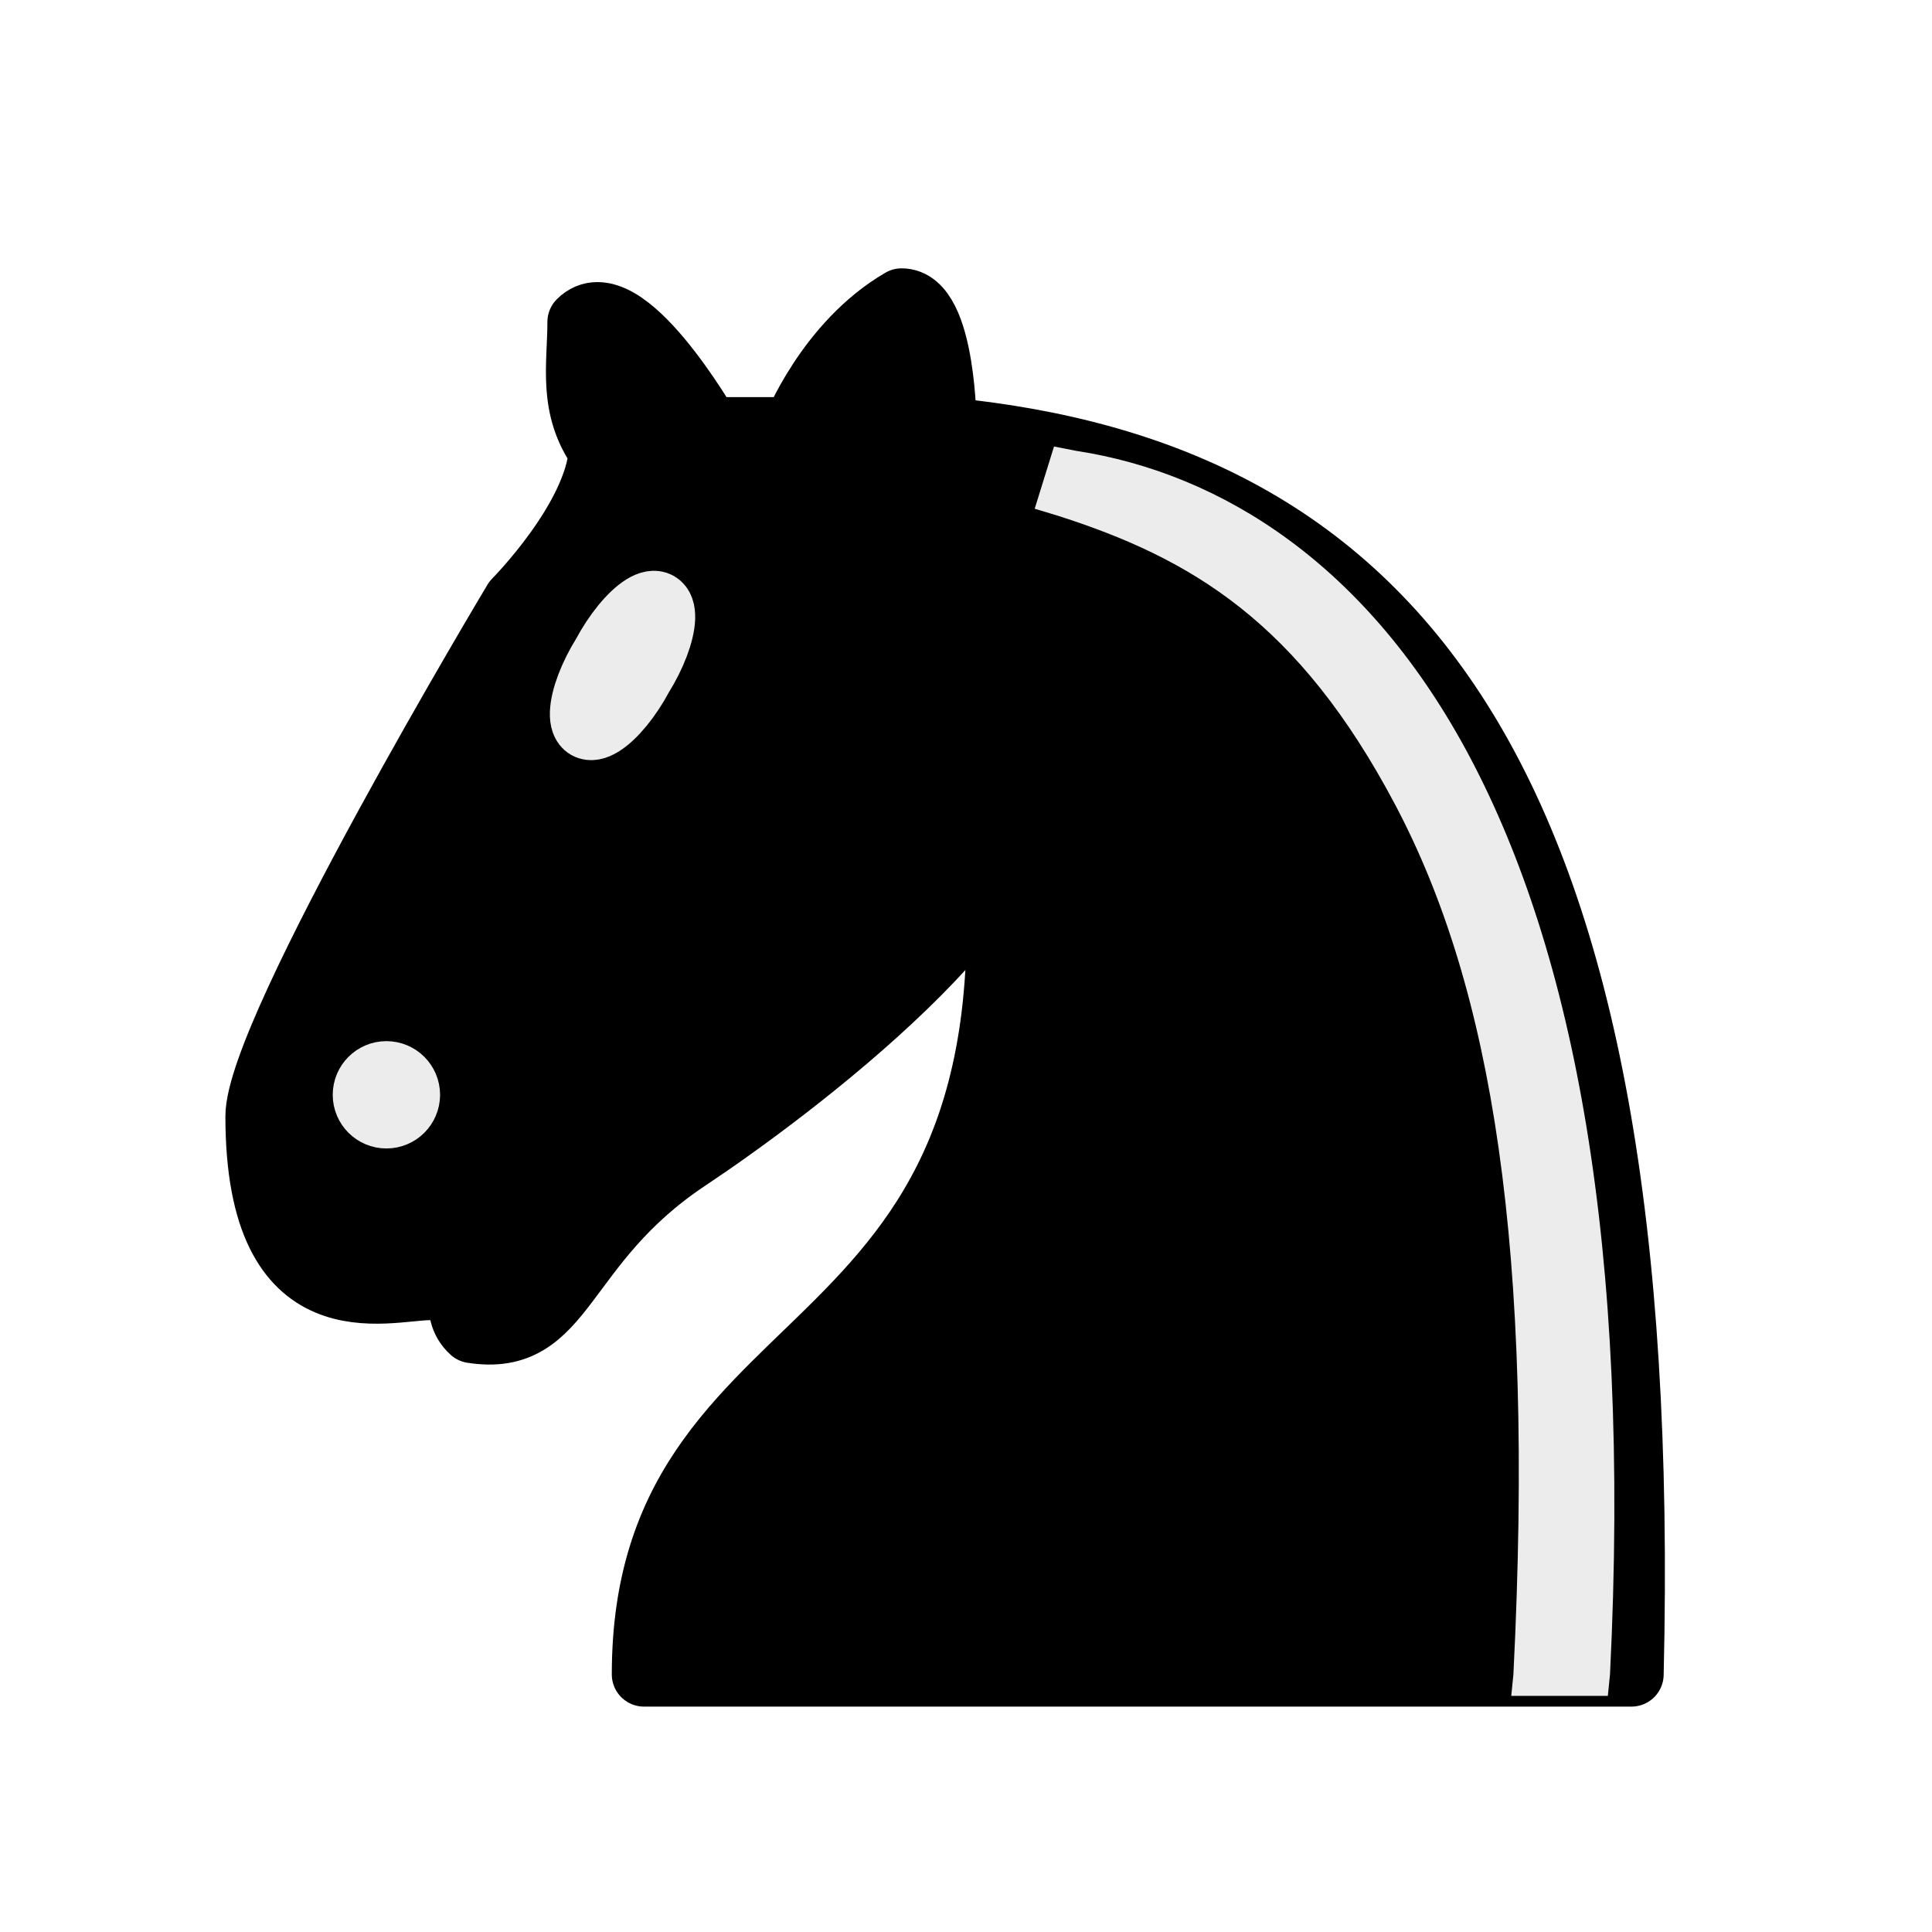
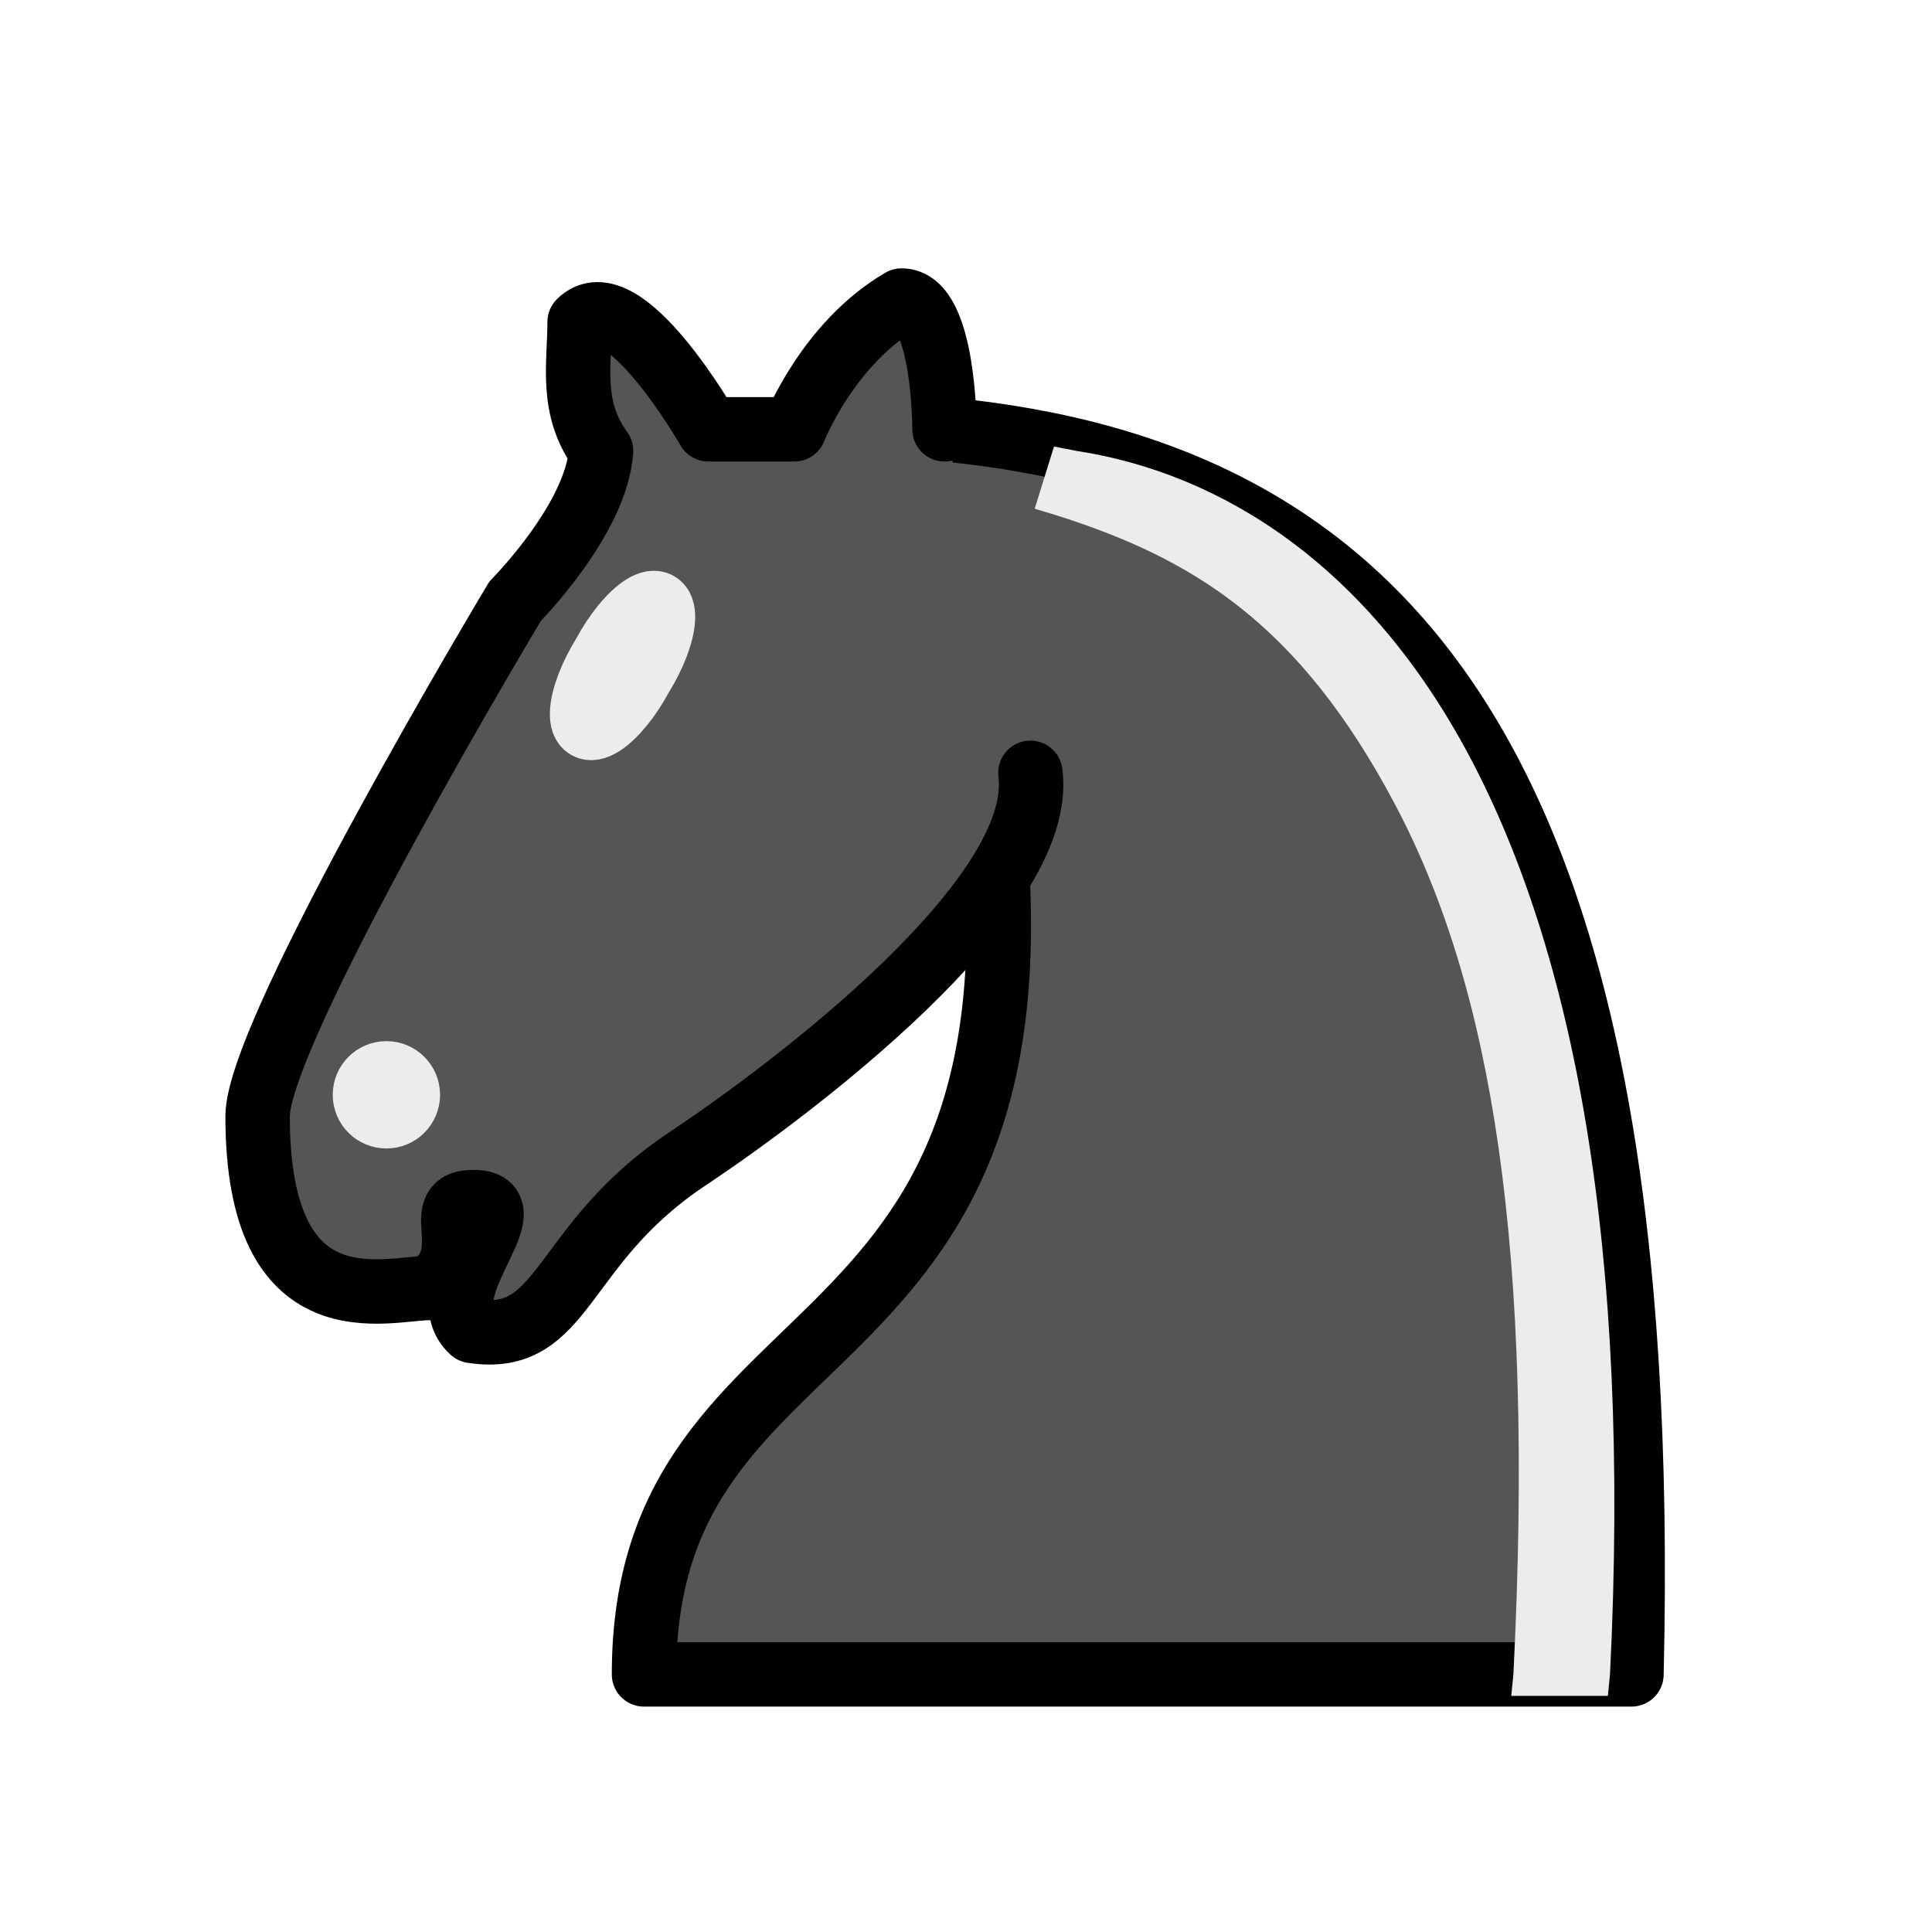
<svg xmlns="http://www.w3.org/2000/svg" style="color-scheme:light only" width="45" height="45" viewBox="0 0 45 45">
  <g fill="none" fill-rule="evenodd" stroke="#000" stroke-linecap="round" stroke-linejoin="round" stroke-width="1.5">
-     <path fill="#000" d="M22 10c10.5 1 16.5 8 16 29H15c0-9 10-6.5 8-21" />
-     <path fill="#000" d="M24 18c.38 2.91-5.55 7.37-8 9-3 2-2.82 4.34-5 4-1.04-.94 1.41-3.04 0-3-1 0 .19 1.23-1 2-1 0-4 1-4-4 0-2 6-12 6-12s1.89-1.9 2-3.5c-.73-1-.5-2-.5-3 1-1 3 2.5 3 2.5h2s.78-2 2.5-3c1 0 1 3 1 3" />
+     <path fill="#555555" d="M22 10c10.5 1 16.5 8 16 29H15c0-9 10-6.5 8-21" />
+     <path fill="#555555" d="M24 18c.38 2.91-5.55 7.37-8 9-3 2-2.82 4.34-5 4-1.04-.94 1.41-3.04 0-3-1 0 .19 1.23-1 2-1 0-4 1-4-4 0-2 6-12 6-12s1.89-1.9 2-3.5c-.73-1-.5-2-.5-3 1-1 3 2.5 3 2.5h2s.78-2 2.5-3c1 0 1 3 1 3" />
    <path fill="#ececec" stroke="#ececec" d="M9.5 25.5a.5.5 0 1 1-1 0 .5.5 0 1 1 1 0m5.43-9.75a.5 1.5 30 1 1-.86-.5.5 1.5 30 1 1 .86.5" />
    <path fill="#ececec" stroke="none" d="m24.55 10.4-.45 1.45.5.15c3.15 1 5.65 2.49 7.9 6.75S35.75 29.06 35.25 39l-.05.5h2.25l.05-.5c.5-10.06-.88-16.85-3.25-21.34s-5.79-6.64-9.19-7.16z" />
  </g>
</svg>
